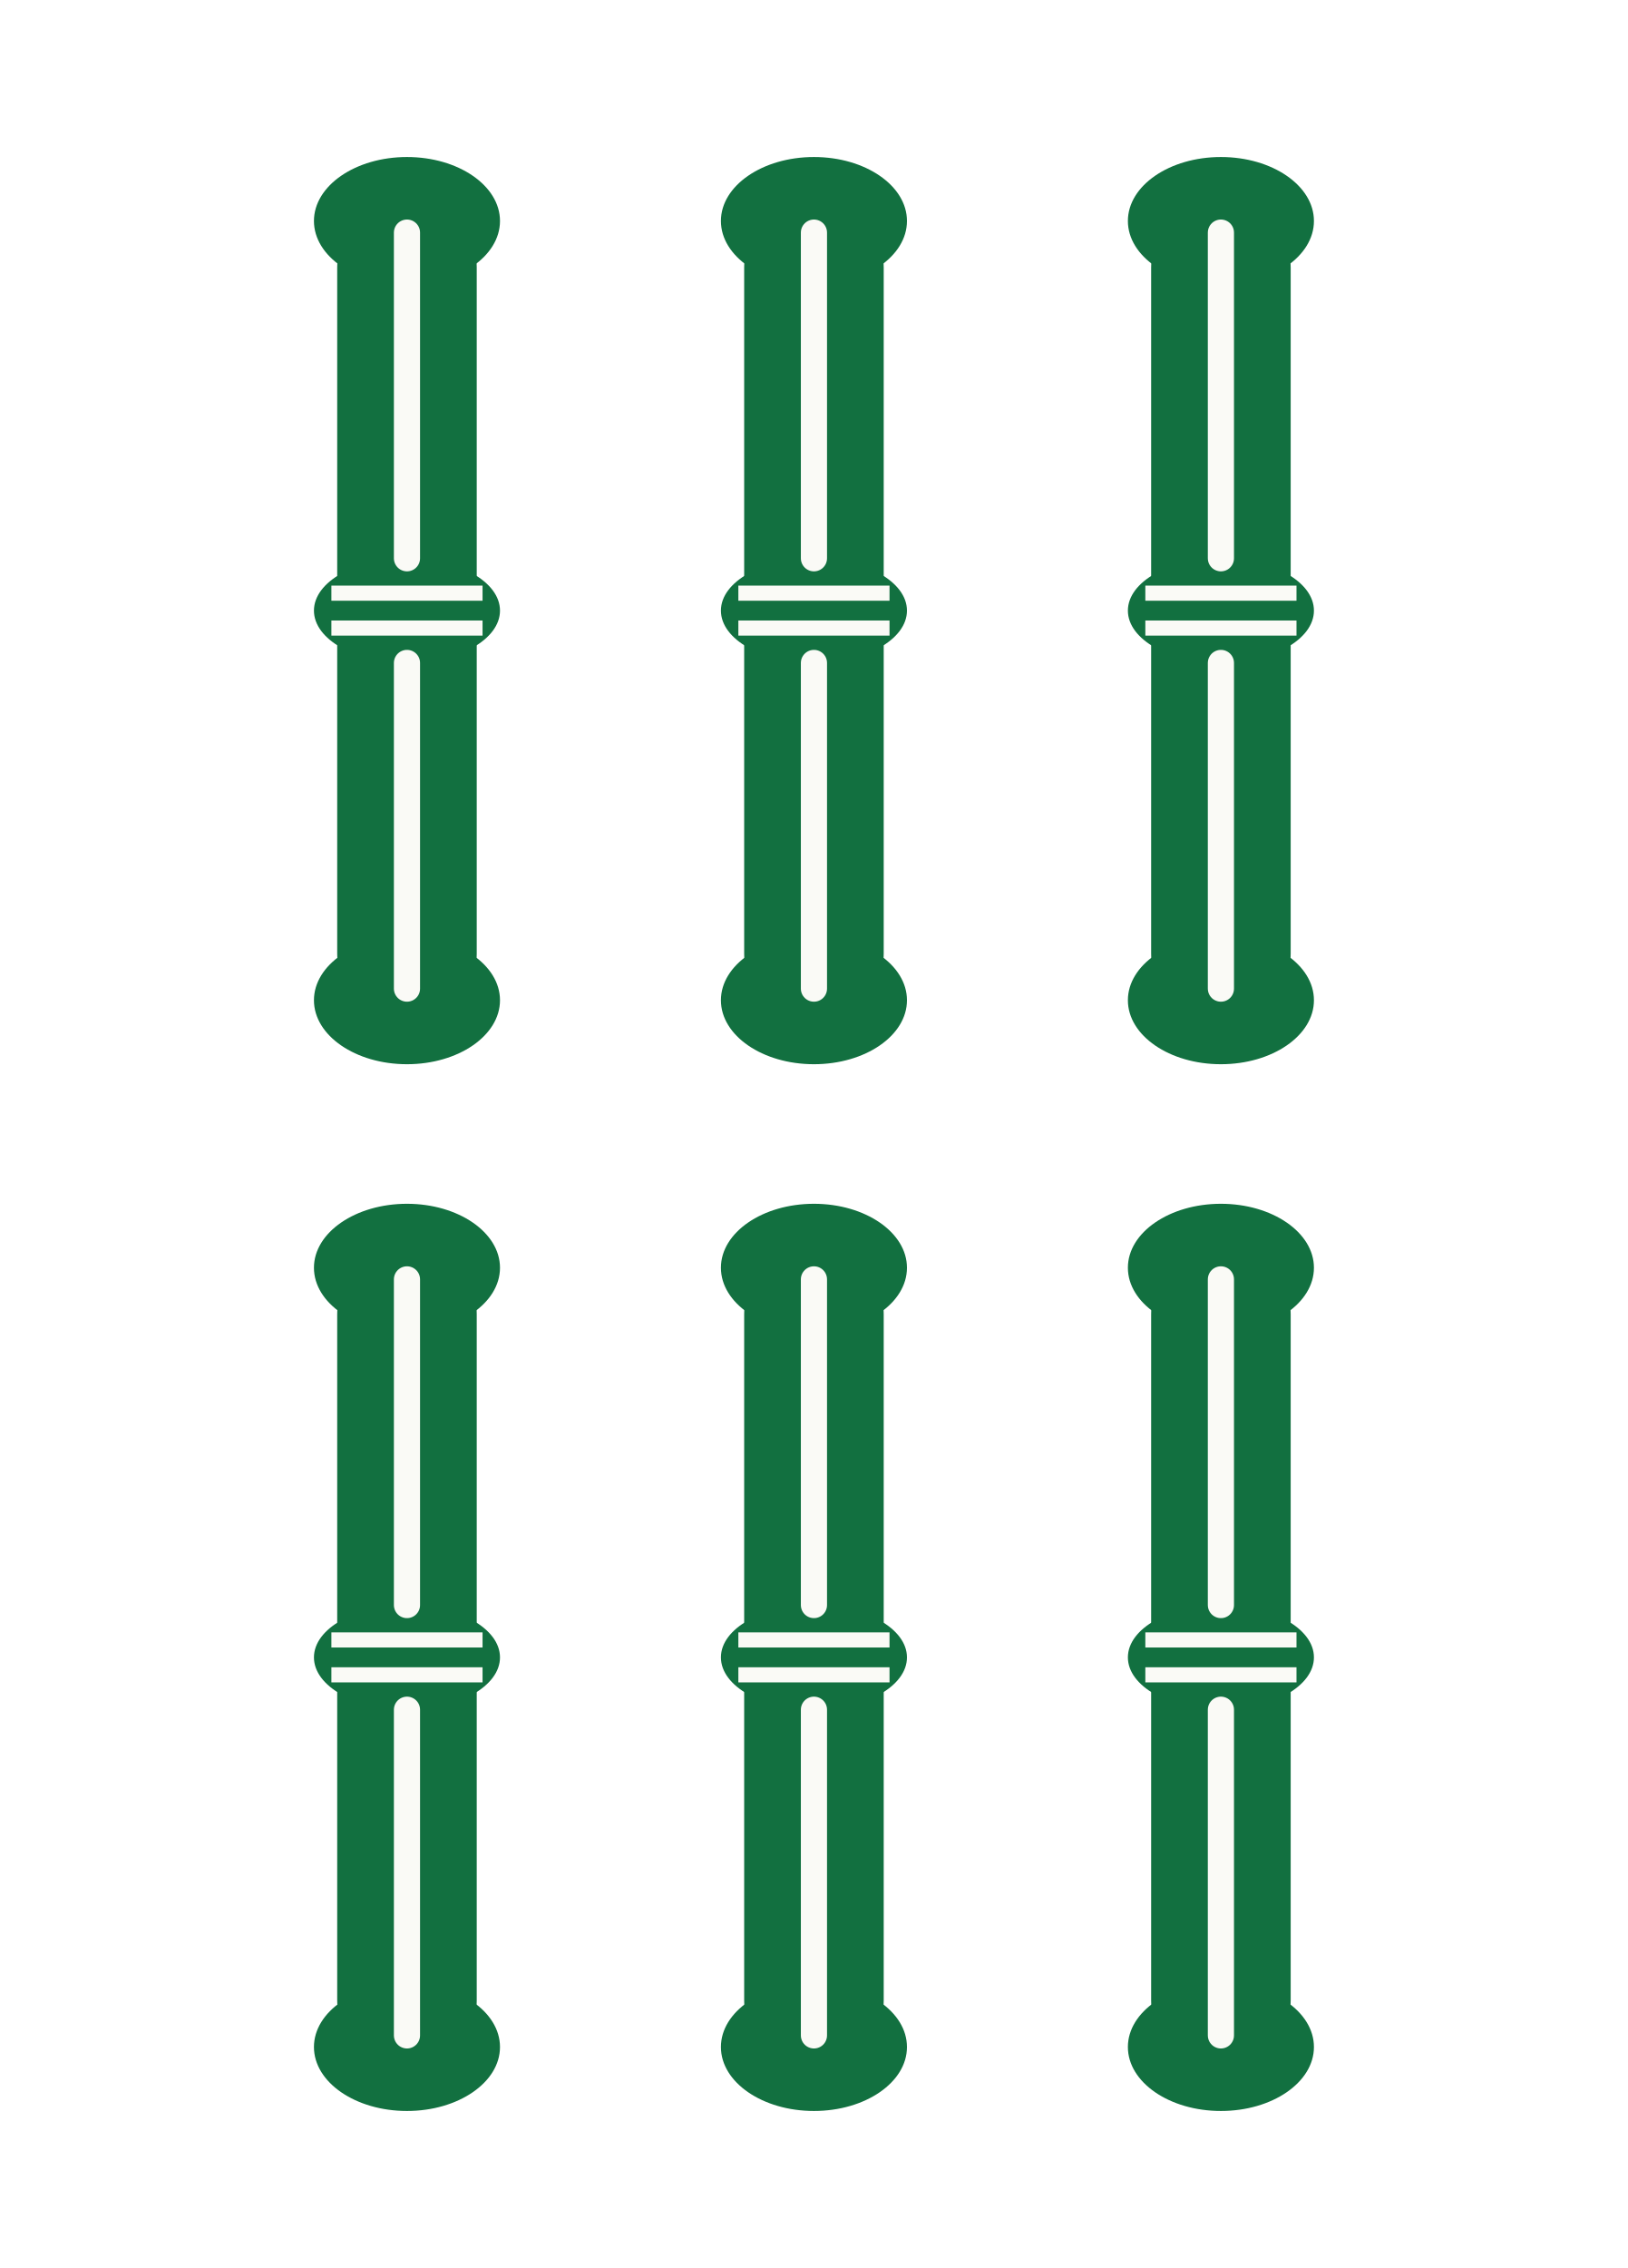
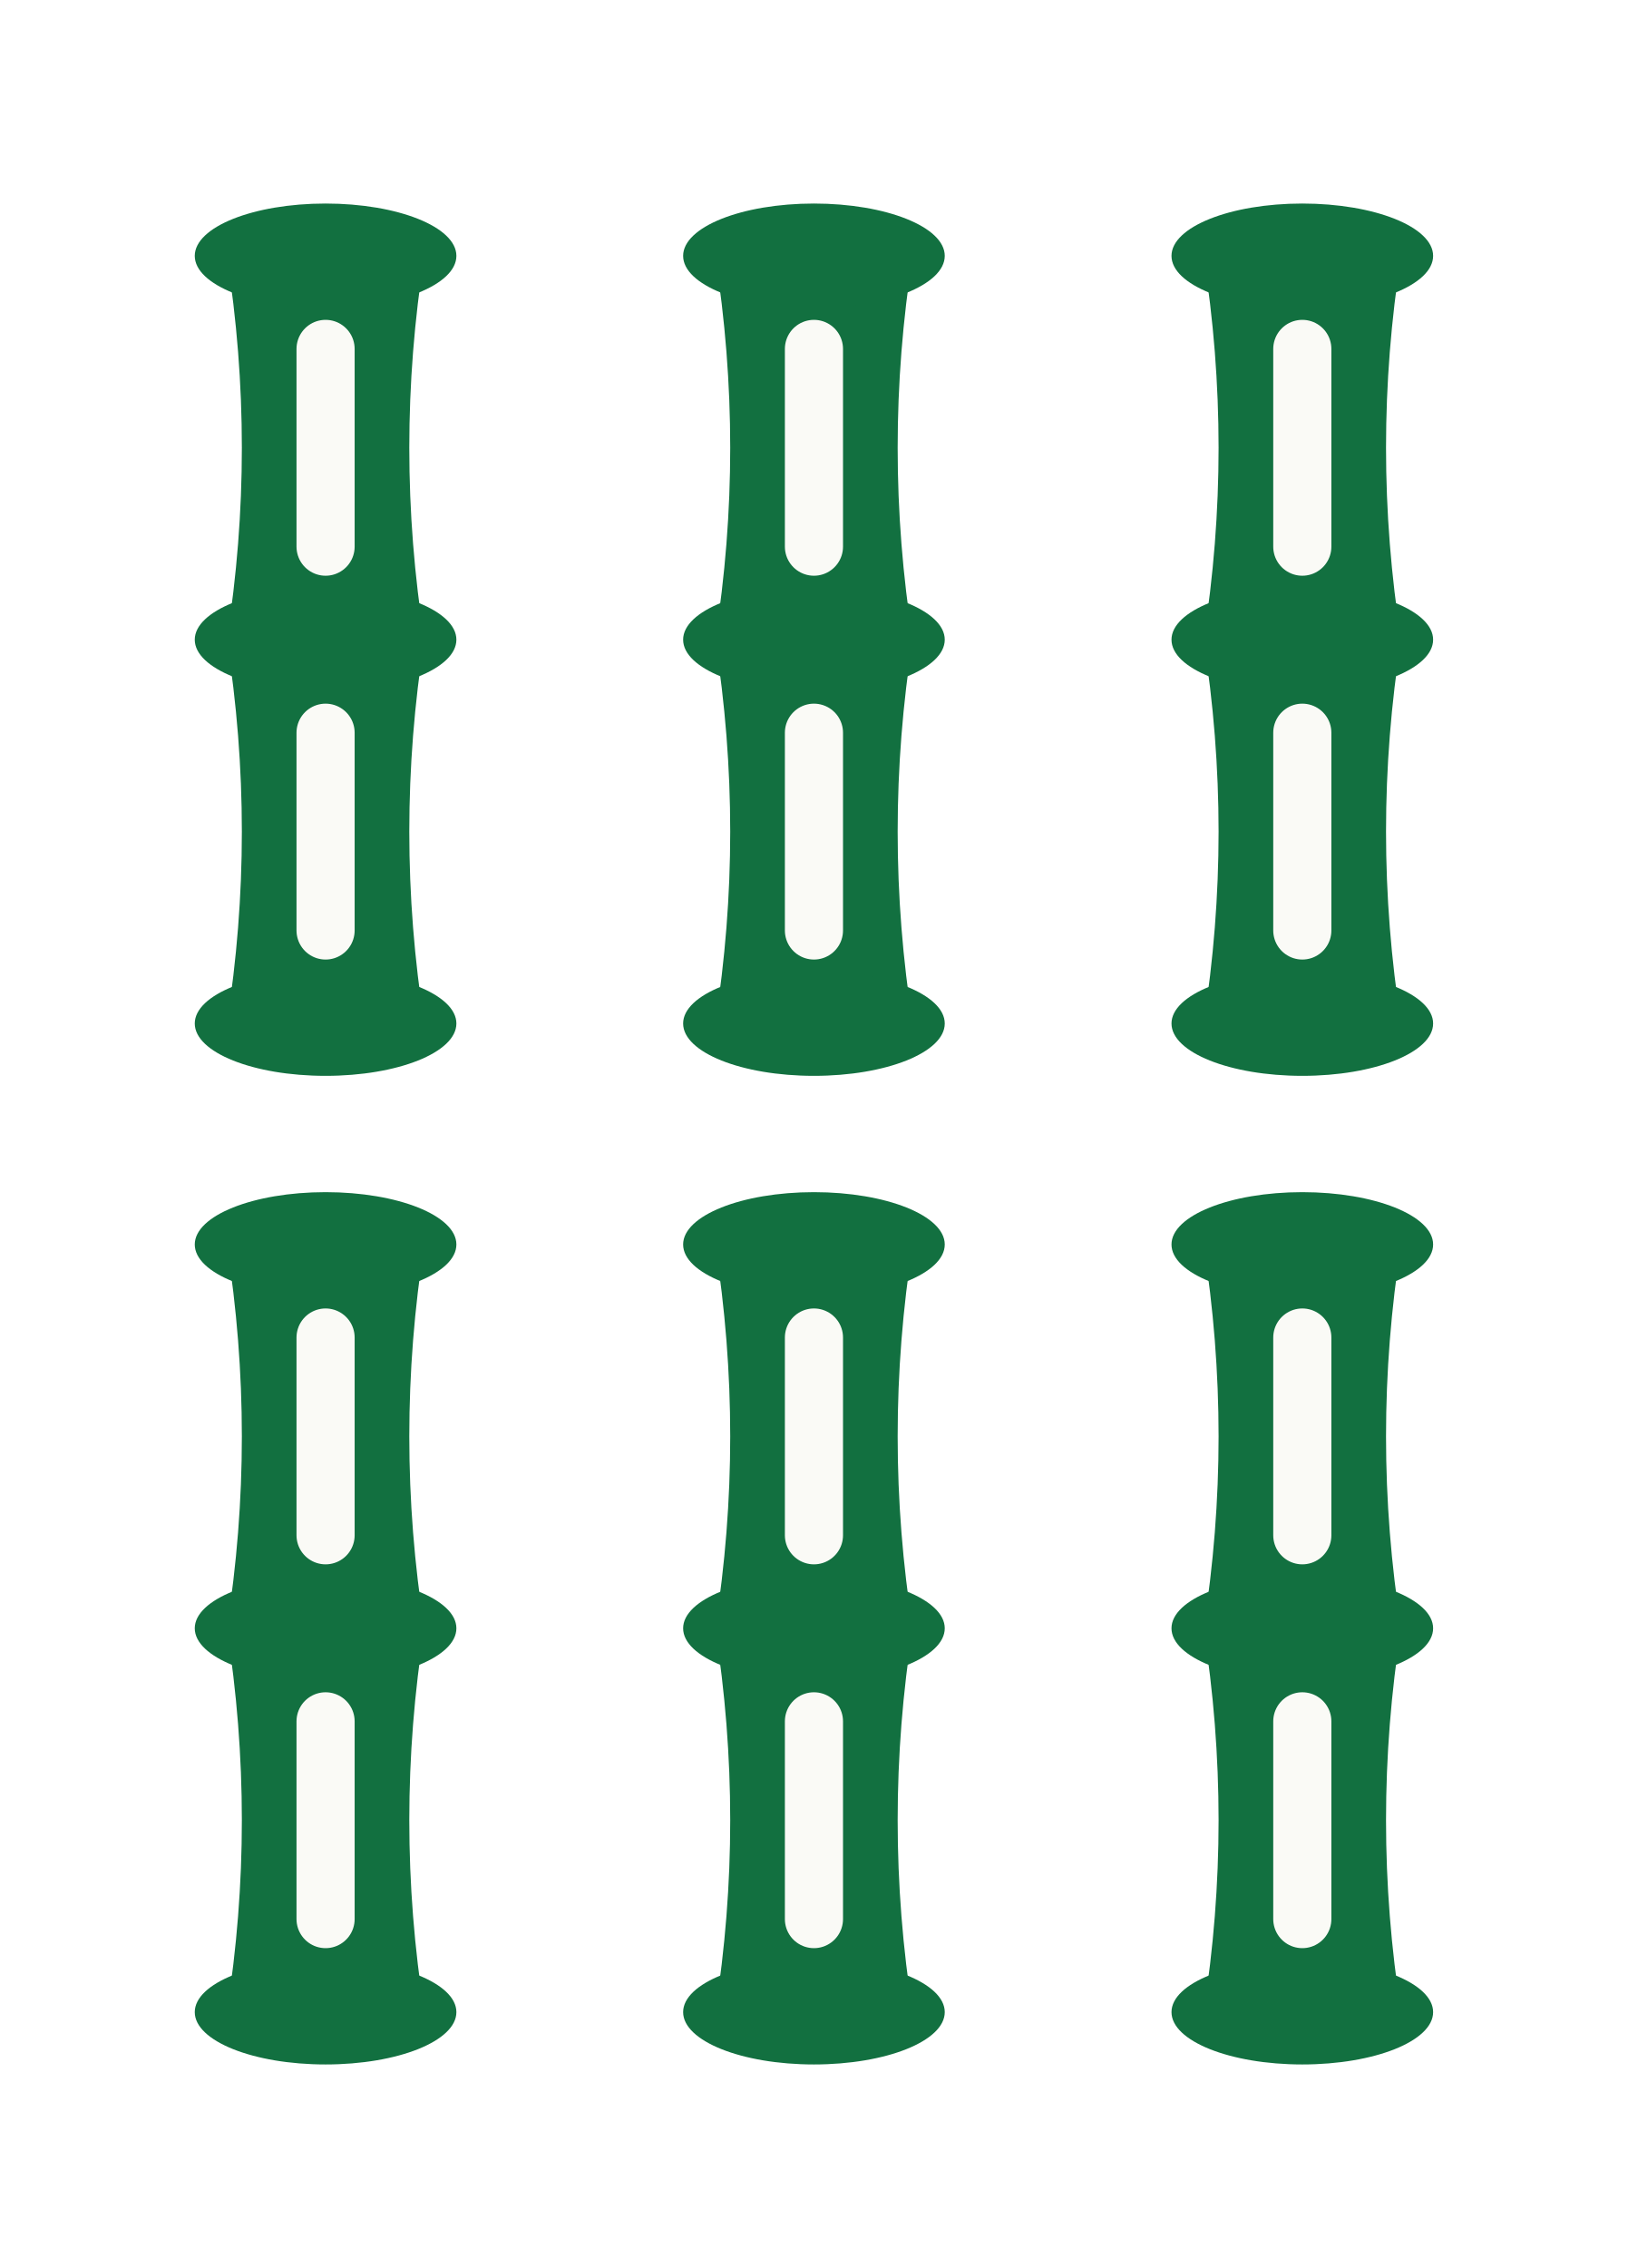
<svg xmlns="http://www.w3.org/2000/svg" viewBox="0 0 280 390" width="280" height="390">
-   <g transform="translate(70 105) rotate(0)">
-     <rect x="-12.0" y="-69.0" width="24" height="138" rx="10" fill="#127040" />
-     <ellipse cx="0" cy="-67.0" rx="16" ry="11" fill="#127040" />
-     <ellipse cx="0" cy="67.0" rx="16" ry="11" fill="#127040" />
-     <ellipse cx="0" cy="0" rx="16" ry="9" fill="#127040" />
-     <path d="M0 -65.0 L0 -9 M0 9 L0 65.0" stroke="#fafaf6" stroke-width="4.5" stroke-linecap="round" />
-     <path d="M-13 -3 H13 M-13 3 H13" stroke="#fafaf6" stroke-width="2.6" />
+   <g transform="translate(56 110)" fill="#127040">
+     <path d="M-17 -66 Q-11.8 -33 -17 0 L17 0 Q11.8 -33 17 -66 Z" />
+     <path d="M-17 0 Q-11.8 33 -17 66 L17 66 Q11.8 33 17 0 Z" />
+     <ellipse cx="0" cy="-66" rx="22.5" ry="9" />
+     <ellipse cx="0" cy="0" rx="22.5" ry="9" />
+     <ellipse cx="0" cy="66" rx="22.5" ry="9" />
+     <path d="M0 -50 V-16 M0 16 V50" stroke="#fafaf6" stroke-width="10" stroke-linecap="round" fill="none" />
  </g>
-   <g transform="translate(140 105) rotate(0)">
-     <rect x="-12.0" y="-69.0" width="24" height="138" rx="10" fill="#127040" />
-     <ellipse cx="0" cy="-67.0" rx="16" ry="11" fill="#127040" />
-     <ellipse cx="0" cy="67.0" rx="16" ry="11" fill="#127040" />
-     <ellipse cx="0" cy="0" rx="16" ry="9" fill="#127040" />
-     <path d="M0 -65.0 L0 -9 M0 9 L0 65.0" stroke="#fafaf6" stroke-width="4.5" stroke-linecap="round" />
-     <path d="M-13 -3 H13 M-13 3 H13" stroke="#fafaf6" stroke-width="2.6" />
+   <g transform="translate(140 110)" fill="#127040">
+     <path d="M-17 -66 Q-11.8 -33 -17 0 L17 0 Q11.8 -33 17 -66 Z" />
+     <path d="M-17 0 Q-11.8 33 -17 66 L17 66 Q11.8 33 17 0 Z" />
+     <ellipse cx="0" cy="-66" rx="22.5" ry="9" />
+     <ellipse cx="0" cy="0" rx="22.5" ry="9" />
+     <ellipse cx="0" cy="66" rx="22.5" ry="9" />
+     <path d="M0 -50 V-16 M0 16 V50" stroke="#fafaf6" stroke-width="10" stroke-linecap="round" fill="none" />
  </g>
-   <g transform="translate(210 105) rotate(0)">
-     <rect x="-12.0" y="-69.0" width="24" height="138" rx="10" fill="#127040" />
-     <ellipse cx="0" cy="-67.0" rx="16" ry="11" fill="#127040" />
-     <ellipse cx="0" cy="67.0" rx="16" ry="11" fill="#127040" />
-     <ellipse cx="0" cy="0" rx="16" ry="9" fill="#127040" />
-     <path d="M0 -65.0 L0 -9 M0 9 L0 65.0" stroke="#fafaf6" stroke-width="4.5" stroke-linecap="round" />
-     <path d="M-13 -3 H13 M-13 3 H13" stroke="#fafaf6" stroke-width="2.6" />
+   <g transform="translate(224 110)" fill="#127040">
+     <path d="M-17 -66 Q-11.8 -33 -17 0 L17 0 Q11.8 -33 17 -66 Z" />
+     <path d="M-17 0 Q-11.8 33 -17 66 L17 66 Q11.8 33 17 0 Z" />
+     <ellipse cx="0" cy="-66" rx="22.5" ry="9" />
+     <ellipse cx="0" cy="0" rx="22.5" ry="9" />
+     <ellipse cx="0" cy="66" rx="22.5" ry="9" />
+     <path d="M0 -50 V-16 M0 16 V50" stroke="#fafaf6" stroke-width="10" stroke-linecap="round" fill="none" />
  </g>
-   <g transform="translate(70 285) rotate(0)">
-     <rect x="-12.0" y="-69.0" width="24" height="138" rx="10" fill="#127040" />
-     <ellipse cx="0" cy="-67.0" rx="16" ry="11" fill="#127040" />
-     <ellipse cx="0" cy="67.0" rx="16" ry="11" fill="#127040" />
-     <ellipse cx="0" cy="0" rx="16" ry="9" fill="#127040" />
-     <path d="M0 -65.0 L0 -9 M0 9 L0 65.0" stroke="#fafaf6" stroke-width="4.5" stroke-linecap="round" />
-     <path d="M-13 -3 H13 M-13 3 H13" stroke="#fafaf6" stroke-width="2.6" />
+   <g transform="translate(56 280)" fill="#127040">
+     <path d="M-17 -66 Q-11.8 -33 -17 0 L17 0 Q11.8 -33 17 -66 Z" />
+     <path d="M-17 0 Q-11.8 33 -17 66 L17 66 Q11.8 33 17 0 Z" />
+     <ellipse cx="0" cy="-66" rx="22.5" ry="9" />
+     <ellipse cx="0" cy="0" rx="22.5" ry="9" />
+     <ellipse cx="0" cy="66" rx="22.5" ry="9" />
+     <path d="M0 -50 V-16 M0 16 V50" stroke="#fafaf6" stroke-width="10" stroke-linecap="round" fill="none" />
  </g>
-   <g transform="translate(140 285) rotate(0)">
-     <rect x="-12.0" y="-69.0" width="24" height="138" rx="10" fill="#127040" />
-     <ellipse cx="0" cy="-67.0" rx="16" ry="11" fill="#127040" />
-     <ellipse cx="0" cy="67.0" rx="16" ry="11" fill="#127040" />
-     <ellipse cx="0" cy="0" rx="16" ry="9" fill="#127040" />
-     <path d="M0 -65.0 L0 -9 M0 9 L0 65.0" stroke="#fafaf6" stroke-width="4.5" stroke-linecap="round" />
-     <path d="M-13 -3 H13 M-13 3 H13" stroke="#fafaf6" stroke-width="2.6" />
+   <g transform="translate(140 280)" fill="#127040">
+     <path d="M-17 -66 Q-11.8 -33 -17 0 L17 0 Q11.8 -33 17 -66 Z" />
+     <path d="M-17 0 Q-11.8 33 -17 66 L17 66 Q11.8 33 17 0 Z" />
+     <ellipse cx="0" cy="-66" rx="22.5" ry="9" />
+     <ellipse cx="0" cy="0" rx="22.5" ry="9" />
+     <ellipse cx="0" cy="66" rx="22.5" ry="9" />
+     <path d="M0 -50 V-16 M0 16 V50" stroke="#fafaf6" stroke-width="10" stroke-linecap="round" fill="none" />
  </g>
-   <g transform="translate(210 285) rotate(0)">
-     <rect x="-12.0" y="-69.0" width="24" height="138" rx="10" fill="#127040" />
-     <ellipse cx="0" cy="-67.0" rx="16" ry="11" fill="#127040" />
-     <ellipse cx="0" cy="67.0" rx="16" ry="11" fill="#127040" />
-     <ellipse cx="0" cy="0" rx="16" ry="9" fill="#127040" />
-     <path d="M0 -65.0 L0 -9 M0 9 L0 65.0" stroke="#fafaf6" stroke-width="4.5" stroke-linecap="round" />
-     <path d="M-13 -3 H13 M-13 3 H13" stroke="#fafaf6" stroke-width="2.6" />
+   <g transform="translate(224 280)" fill="#127040">
+     <path d="M-17 -66 Q-11.8 -33 -17 0 L17 0 Q11.8 -33 17 -66 Z" />
+     <path d="M-17 0 Q-11.8 33 -17 66 L17 66 Q11.8 33 17 0 Z" />
+     <ellipse cx="0" cy="-66" rx="22.5" ry="9" />
+     <ellipse cx="0" cy="0" rx="22.5" ry="9" />
+     <ellipse cx="0" cy="66" rx="22.5" ry="9" />
+     <path d="M0 -50 V-16 M0 16 V50" stroke="#fafaf6" stroke-width="10" stroke-linecap="round" fill="none" />
  </g>
</svg>
